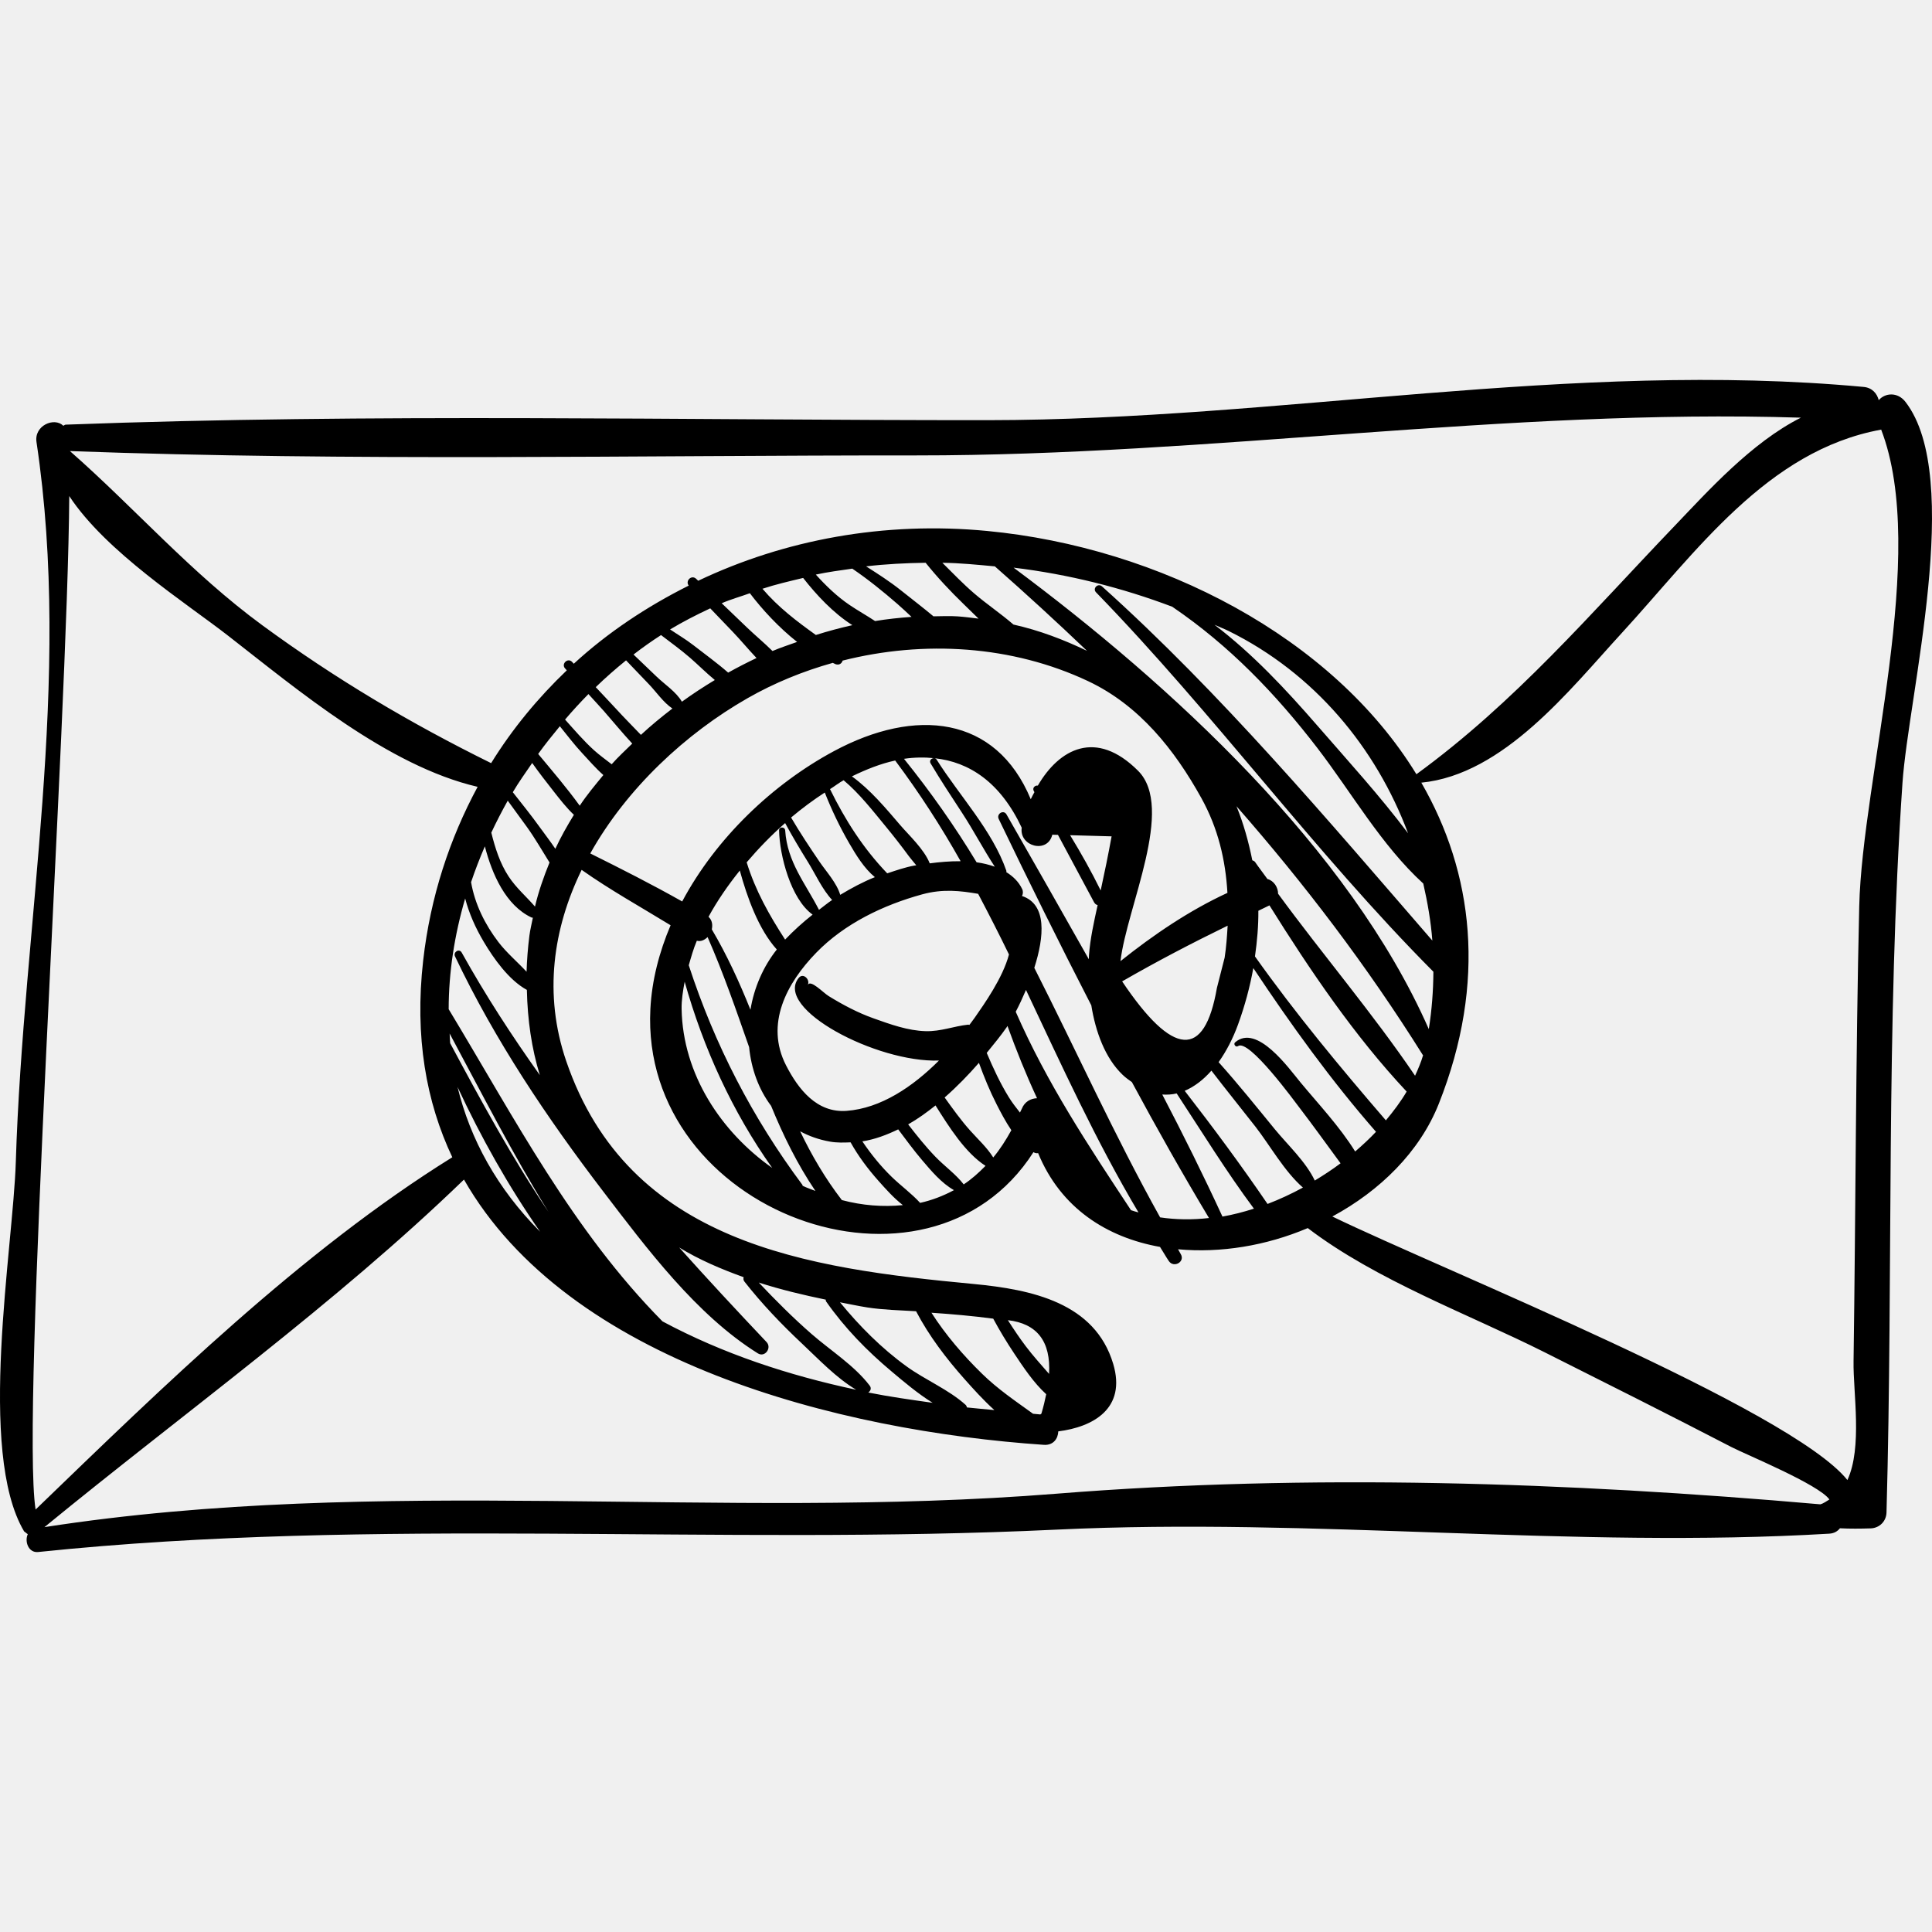
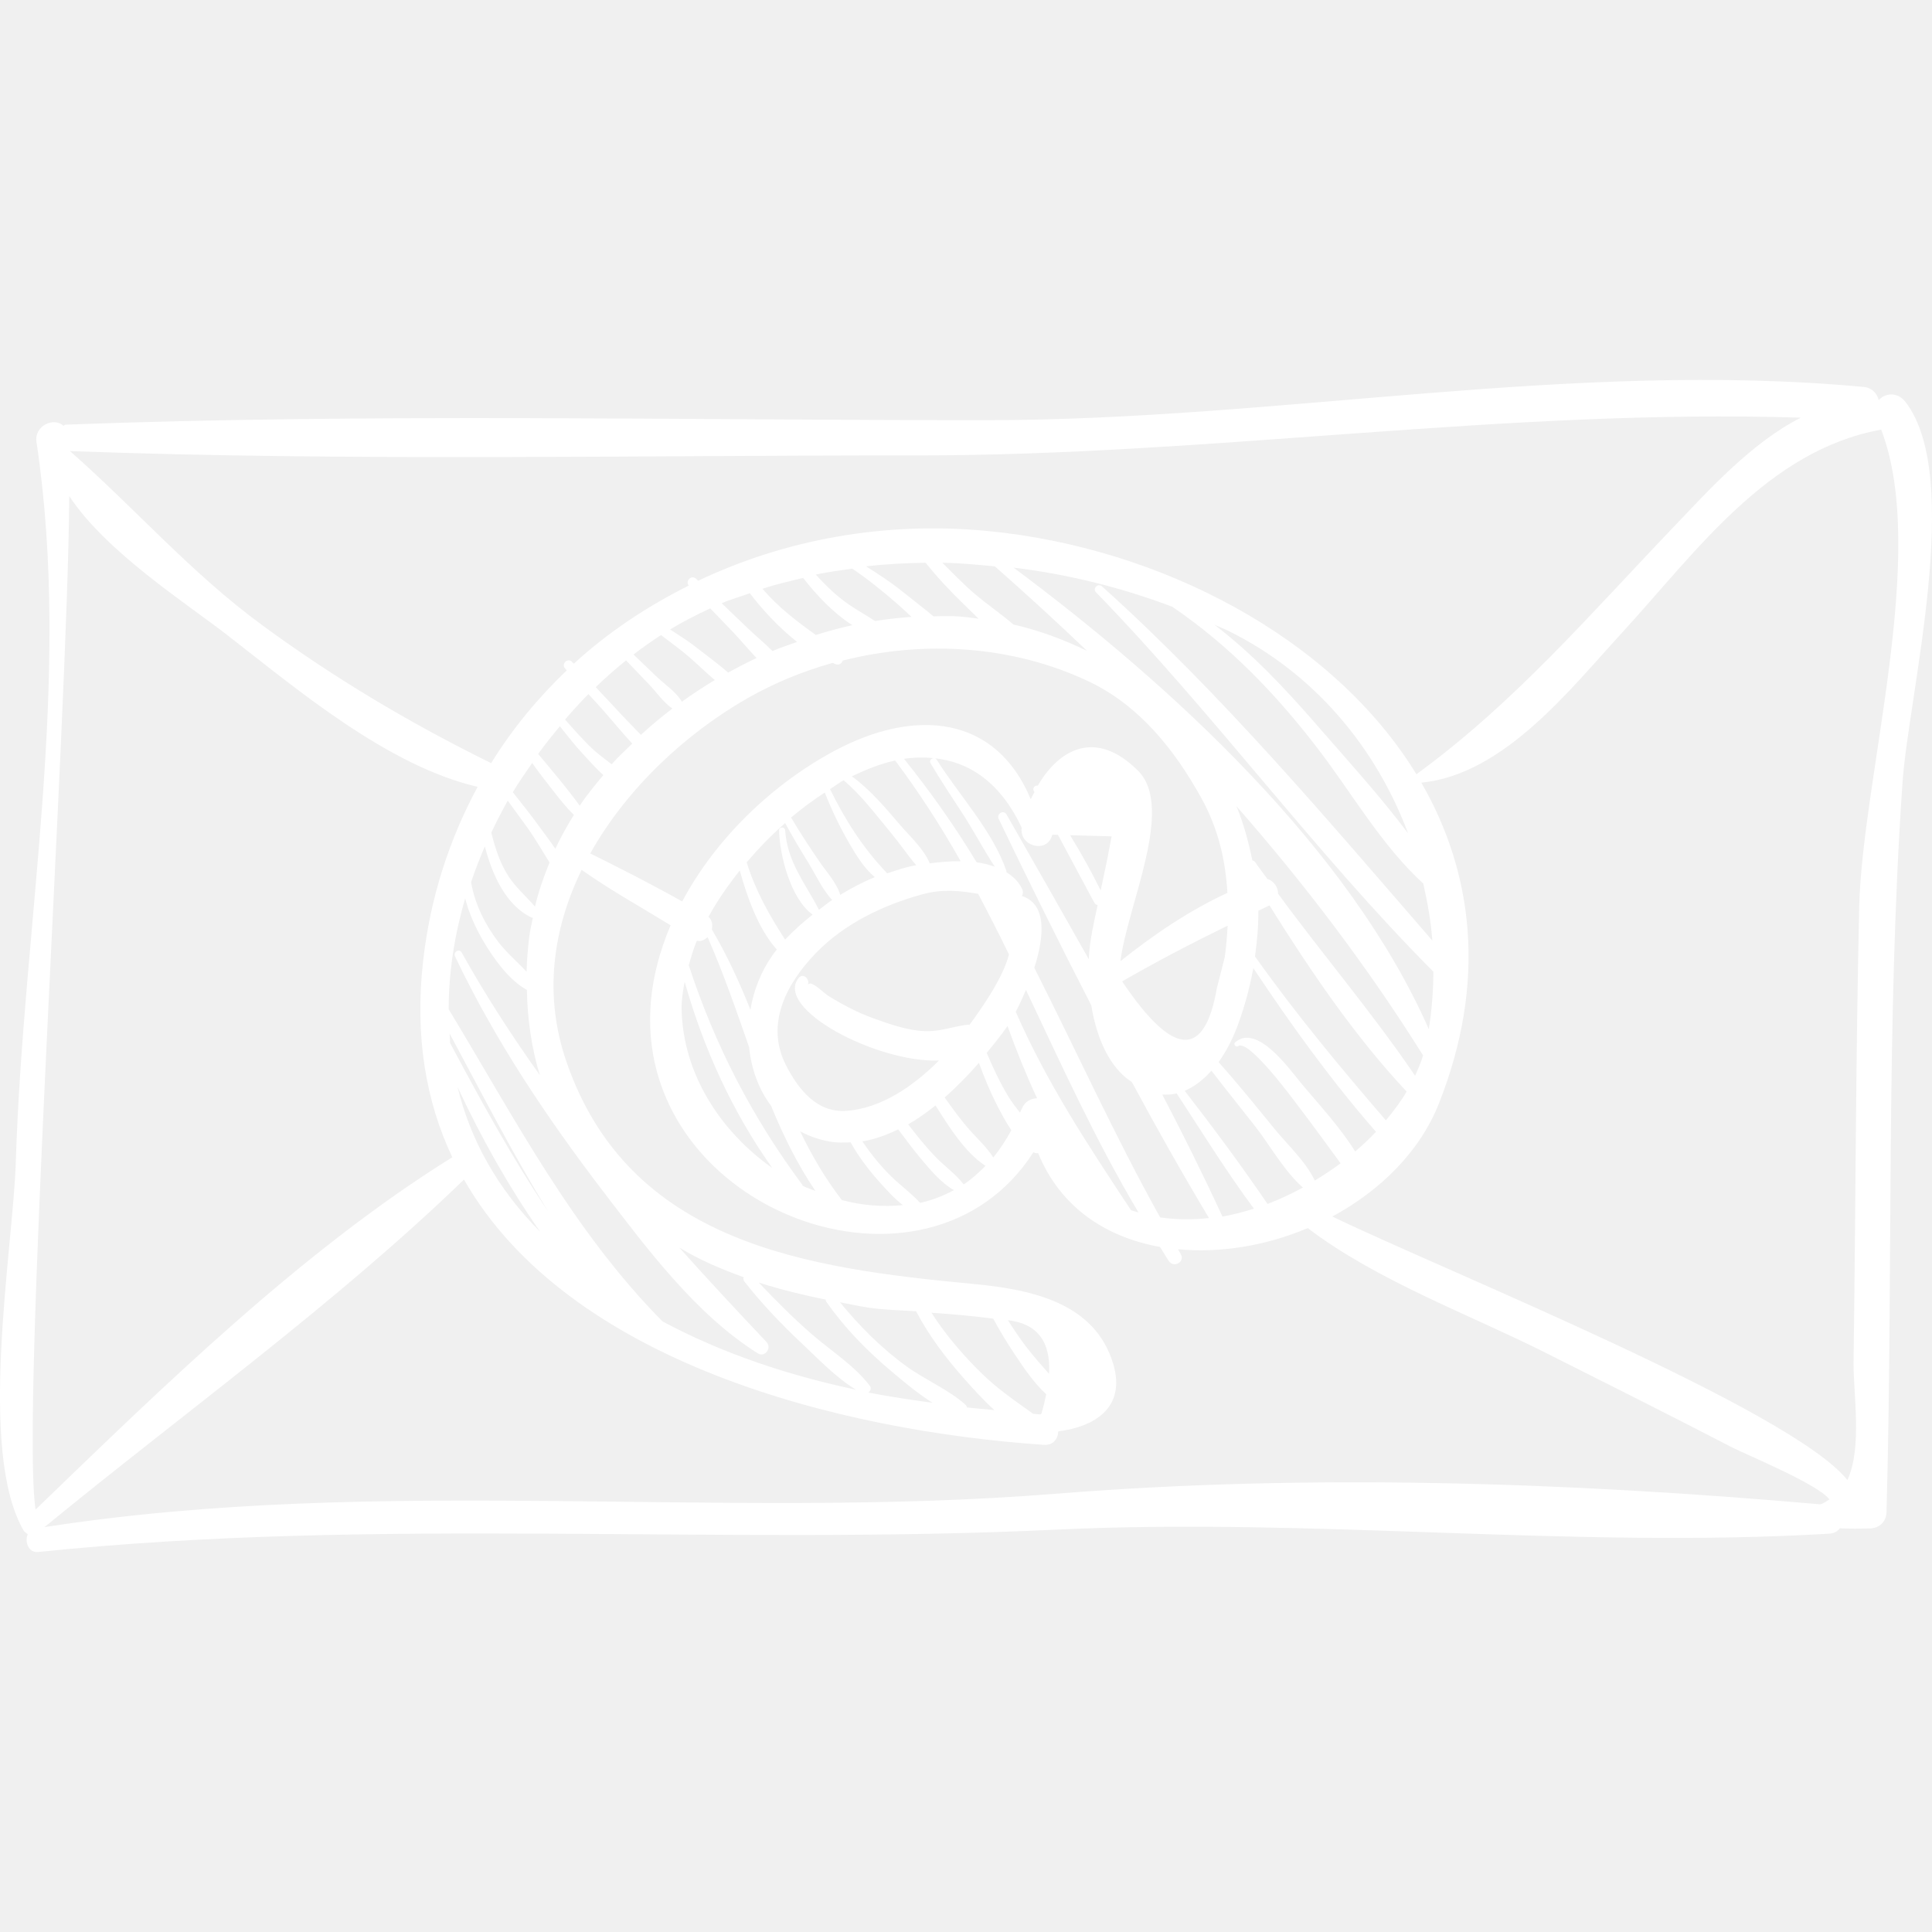
<svg xmlns="http://www.w3.org/2000/svg" version="1.1" id="Capa_1" x="0px" y="0px" width="192.41px" height="192.41px" viewBox="0 0 192.41 192.41" style="enable-background:new 0 0 192.41 192.41;" xml:space="preserve">
  <g>
    <g>
-       <path d="M189.77,40.028c-0.798-1.032-2.05-0.894-2.665-0.174c-0.161-0.654-0.651-1.24-1.498-1.319    c-29.068-2.698-58.133,3.293-87.239,3.31C67.79,41.86,37.102,41.146,6.542,42.291c-0.106,0.005-0.146,0.086-0.239,0.108    c-0.897-0.88-2.916-0.029-2.668,1.625c3.576,23.83-1.321,47.835-2.061,71.708c-0.264,8.538-3.878,28.854,0.826,36.779    c0.012,0.02,0.038,0.021,0.052,0.039c0.025,0.024,0.053,0.037,0.08,0.06c0.077,0.063,0.148,0.134,0.237,0.177    c-0.339,0.73,0.064,1.882,1.03,1.78c33.778-3.518,67.563-0.614,101.411-2.229c25.66-1.226,51.458,1.922,76.968,0.402    c0.496-0.029,0.834-0.247,1.062-0.537c1.006,0.051,2.017,0.041,3.055,0.01c0.881-0.027,1.56-0.7,1.584-1.584    c0.671-24.194-0.067-48.515,1.591-72.662C190.065,69.261,195.587,47.561,189.77,40.028z M91.294,45.355    c29.401,0.016,58.708-4.686,88.059-3.759c-4.927,2.47-9.332,7.396-12.553,10.757c-8.417,8.781-15.883,17.571-25.738,24.755    c-8.346-13.644-25.552-22.585-42.746-24.229c-10.278-0.983-20.184,0.873-28.782,4.959c-0.066-0.063-0.132-0.127-0.198-0.19    c-0.462-0.443-1.113,0.197-0.747,0.673c-4.173,2.09-8.052,4.663-11.445,7.78c-0.062-0.063-0.119-0.132-0.182-0.195    c-0.437-0.435-1.104,0.233-0.675,0.676c0.055,0.058,0.105,0.119,0.161,0.177c-2.871,2.745-5.423,5.822-7.536,9.243    c-8.061-3.978-15.499-8.389-22.777-13.723c-7.129-5.226-12.674-11.649-19.171-17.356C35.033,45.956,63.21,45.34,91.294,45.355z     M109.156,58.992c11.762,12.097,21.713,25.836,33.597,37.783c-0.011,1.906-0.156,3.819-0.457,5.718    c-7.938-18.033-25.72-34.328-41.353-45.961c5.451,0.657,10.801,1.998,15.825,3.902c0.005,0.004,0.004,0.01,0.009,0.014    c5.646,3.839,10.274,8.649,14.421,14.048c3.42,4.453,6.378,9.691,10.547,13.497c0.425,1.87,0.759,3.762,0.904,5.681    c-10.49-12.1-21-24.587-32.9-35.275C109.35,58.038,108.776,58.602,109.156,58.992z M123.294,104.183    c1.076-0.767,5.611,5.465,6.244,6.294c1.199,1.568,2.351,3.174,3.522,4.764c0.147,0.201,0.302,0.406,0.448,0.613    c-0.817,0.618-1.685,1.182-2.568,1.718c-0.88-1.869-2.729-3.584-3.974-5.104c-1.834-2.241-3.665-4.523-5.604-6.688    c0.772-1.084,1.429-2.359,1.929-3.73c0.693-1.901,1.194-3.783,1.528-5.637c3.762,5.655,7.748,11.193,12.218,16.305    c-0.643,0.683-1.345,1.332-2.075,1.961c-1.521-2.46-3.713-4.791-5.44-6.876c-1.148-1.384-4.339-5.89-6.518-3.993    C122.802,103.984,123.073,104.341,123.294,104.183z M76.341,133.656c-2.954-3.122-5.863-6.248-8.699-9.417    c1.997,1.228,4.182,2.151,6.42,2.959c-0.038,0.141-0.038,0.29,0.073,0.432c1.749,2.229,3.673,4.24,5.737,6.179    c1.65,1.55,3.411,3.418,5.394,4.598c-6.737-1.438-13.249-3.574-19.288-6.809c-8.948-9.046-14.713-20.204-21.294-31.091    c0.001-3.688,0.582-7.404,1.643-11.026c0.392,1.505,1.032,2.933,1.849,4.311c0.984,1.659,2.5,3.814,4.296,4.794    c0.063,2.987,0.472,5.826,1.29,8.484c-2.778-3.899-5.403-7.935-7.782-12.206c-0.244-0.437-0.872-0.054-0.662,0.388    c3.983,8.37,9.148,16.067,14.768,23.42c4.338,5.674,9.251,12.271,15.388,16.11C76.181,135.225,76.891,134.236,76.341,133.656z     M100.994,134.778c0.912,1.368,1.939,2.926,3.2,4.074c-0.125,0.615-0.276,1.253-0.483,1.944c-0.05,0.01-0.061,0.056-0.104,0.07    c-0.241-0.017-0.481-0.05-0.723-0.068c-1.746-1.261-3.504-2.442-5.091-3.995c-1.854-1.812-3.613-3.851-5.029-6.066    c2.056,0.137,4.108,0.32,6.152,0.589C99.554,132.51,100.25,133.662,100.994,134.778z M100.376,131.477    c2.901,0.339,4.288,2.104,4.102,5.352c-0.783-0.904-1.593-1.795-2.307-2.738C101.531,133.245,100.943,132.367,100.376,131.477z     M96.103,137.395c0.798,0.896,1.805,2.021,2.925,3.035c-0.909-0.093-1.822-0.156-2.729-0.261c-0.027-0.091-0.05-0.184-0.137-0.262    c-1.688-1.52-4.009-2.476-5.87-3.821c-2.493-1.804-4.689-4.009-6.637-6.389c0.913,0.171,1.836,0.375,2.734,0.514    c1.582,0.243,3.228,0.279,4.82,0.376c0.008,0,0.016,0.002,0.024,0.002C92.534,133.065,94.237,135.299,96.103,137.395z     M88.823,136.609c1.184,0.993,2.584,2.186,4.059,3.098c-2.147-0.302-4.296-0.603-6.409-1.025c0.221-0.156,0.345-0.419,0.14-0.687    c-1.531-2.008-3.884-3.481-5.787-5.14c-1.843-1.607-3.578-3.346-5.26-5.124c2.199,0.708,4.439,1.241,6.672,1.702    c0.009,0.06-0.009,0.118,0.032,0.176C84.124,132.262,86.347,134.534,88.823,136.609z M44.833,103.894    c-0.032-0.319-0.031-0.642-0.053-0.963c3.205,5.963,6.273,11.995,9.841,17.761C51.007,115.324,47.917,109.662,44.833,103.894z     M53.793,122.672c-4.281-4.303-6.968-9.22-8.227-14.421C47.899,113.264,50.628,118.128,53.793,122.672z M46.915,87.855    c0.404-1.204,0.868-2.392,1.372-3.566c0.714,2.769,2.084,5.888,4.653,7.089c0.046,0.021,0.084,0.006,0.129,0.015    c-0.116,0.599-0.268,1.188-0.346,1.798c-0.155,1.221-0.245,2.415-0.282,3.585c-0.92-0.989-1.998-1.898-2.801-2.951    C48.298,92.069,47.289,90.035,46.915,87.855z M53.28,90.287c-0.874-1.01-1.867-1.846-2.625-2.998    c-0.867-1.317-1.347-2.845-1.725-4.366c0.505-1.08,1.055-2.141,1.637-3.184c0.635,0.869,1.272,1.737,1.902,2.61    c0.822,1.14,1.514,2.363,2.259,3.547C54.147,87.325,53.635,88.779,53.28,90.287z M53.752,82.377    c-0.856-1.188-1.773-2.329-2.68-3.479c0.589-1.007,1.273-1.95,1.929-2.912c0.679,0.963,1.408,1.898,2.128,2.815    c0.654,0.834,1.282,1.642,2.026,2.348c-0.675,1.098-1.309,2.218-1.848,3.382C54.812,83.793,54.262,83.085,53.752,82.377z     M53.597,75.087c0.681-0.954,1.418-1.86,2.158-2.761c0.732,0.901,1.431,1.828,2.225,2.681c0.608,0.652,1.324,1.486,2.109,2.181    c-0.818,0.997-1.651,1.985-2.353,3.054C56.459,78.477,55.007,76.778,53.597,75.087z M95.975,60.168    c0.473,0.459,0.97,0.949,1.479,1.443c-0.688-0.086-1.374-0.177-2.078-0.226c-0.797-0.055-1.606-0.014-2.411-0.005    c-1.068-0.89-2.181-1.741-3.236-2.583c-1.102-0.88-2.287-1.636-3.472-2.393c1.963-0.231,3.943-0.327,5.926-0.359    C93.353,57.503,94.635,58.87,95.975,60.168z M93.851,56.048c1.746,0.018,3.487,0.197,5.228,0.357    c3.137,2.757,6.19,5.562,9.176,8.412c-2.293-1.101-4.712-2.032-7.326-2.618c-1.251-1.086-2.687-2.05-3.895-3.09    C95.909,58.145,94.894,57.082,93.851,56.048z M89.375,60.148c0.471,0.41,0.937,0.851,1.403,1.287    c-1.207,0.09-2.417,0.215-3.629,0.416c-0.836-0.554-1.721-1.043-2.553-1.609c-1.249-0.849-2.335-1.901-3.348-3.019    c1.198-0.256,2.417-0.418,3.633-0.592C86.458,57.704,87.936,58.897,89.375,60.148z M84.888,62.261    c-1.218,0.272-2.431,0.597-3.635,0.978c-1.904-1.366-3.733-2.746-5.319-4.604c1.327-0.438,2.692-0.75,4.052-1.077    C81.301,59.242,82.981,61.05,84.888,62.261z M79.384,63.93c-0.818,0.299-1.646,0.56-2.45,0.906    c-0.819-0.811-1.726-1.562-2.518-2.32c-0.847-0.812-1.694-1.624-2.541-2.438c0.911-0.396,1.871-0.659,2.805-0.998    C75.921,60.715,77.562,62.493,79.384,63.93z M72.978,62.926c0.774,0.807,1.544,1.742,2.365,2.607    c-0.956,0.454-1.9,0.938-2.825,1.454c-1.108-0.97-2.337-1.853-3.475-2.741c-0.734-0.573-1.54-1.039-2.308-1.561    c1.298-0.779,2.639-1.462,3.999-2.099C71.481,61.366,72.229,62.146,72.978,62.926z M68.721,65.506    c0.811,0.704,1.612,1.511,2.469,2.218c-1.122,0.676-2.22,1.393-3.278,2.161c-0.568-0.983-1.742-1.745-2.538-2.516    c-0.757-0.731-1.52-1.456-2.281-2.183c0.89-0.69,1.805-1.334,2.741-1.938C66.802,63.992,67.796,64.702,68.721,65.506z     M64.613,68.131c0.727,0.751,1.45,1.832,2.354,2.431c-1.087,0.831-2.141,1.7-3.138,2.624c-0.824-0.865-1.673-1.711-2.471-2.587    c-0.666-0.732-1.357-1.439-2.028-2.165c0.97-0.943,1.982-1.825,3.019-2.668C63.104,66.556,63.854,67.347,64.613,68.131z     M60.128,70.801c0.928,1.059,1.854,2.192,2.838,3.253c-0.692,0.679-1.411,1.337-2.049,2.06c-0.594-0.466-1.216-0.908-1.748-1.389    c-1.041-0.943-1.955-2.017-2.894-3.063c0.747-0.877,1.525-1.723,2.327-2.538C59.106,69.687,59.63,70.231,60.128,70.801z     M74.475,69.52c2.657-1.516,5.512-2.677,8.462-3.505c0.096,0.034,0.186,0.104,0.282,0.135c0.374,0.119,0.617-0.085,0.701-0.361    c8.114-2.05,16.884-1.516,24.439,2.044c5.1,2.403,8.613,6.827,11.276,11.63c1.687,3.037,2.419,6.209,2.606,9.46    c-3.802,1.752-7.391,4.192-10.652,6.798c0.636-5.404,5.453-15.258,1.753-18.959c-4.189-4.19-7.854-2.184-9.984,1.477    c-0.271-0.05-0.577,0.23-0.399,0.542c0.021,0.036,0.039,0.073,0.061,0.11c-0.12,0.237-0.259,0.458-0.366,0.705    c-3.472-8.35-11.503-9.146-19.611-4.785c-6.076,3.267-11.727,8.638-15.103,14.967c-2.995-1.691-6.075-3.25-9.155-4.782    C62.415,78.51,68.304,73.038,74.475,69.52z M122.262,92.189c-0.062,1.055-0.134,2.111-0.298,3.182l-0.771,3.019    c-1.233,7.112-4.387,6.871-9.438-0.653C115.216,95.742,118.71,93.921,122.262,92.189z M110.705,83.293    c-0.329,1.802-0.695,3.597-1.087,5.387c-0.923-1.877-1.949-3.707-3.045-5.502C107.951,83.216,109.328,83.254,110.705,83.293z     M92.681,76.026c0.998,1.685,2.08,3.315,3.15,4.954c1.134,1.737,2.104,3.602,3.24,5.335c-0.571-0.198-1.171-0.354-1.809-0.437    c-2.159-3.573-4.574-7.006-7.232-10.306c1.028-0.153,2.034-0.166,3.016-0.064C92.79,75.477,92.508,75.735,92.681,76.026z     M79.542,97.393c-2.466,3.057,7.74,8.449,13.97,8.227c-2.594,2.598-5.78,4.759-9.2,5.012c-2.966,0.219-4.804-2.153-6.023-4.521    c-2.131-4.136,0.072-8.214,2.99-11.219c2.832-2.916,6.696-4.761,10.564-5.823c2.063-0.565,3.809-0.354,5.573-0.052    c1.052,1.997,2.082,4.007,3.068,6.04c-0.607,2.33-2.497,4.981-3.396,6.275c-0.169,0.243-0.365,0.494-0.547,0.742    c-0.047,0-0.072-0.035-0.123-0.028c-1.457,0.157-2.712,0.688-4.223,0.649c-1.783-0.045-3.547-0.689-5.207-1.28    c-1.557-0.553-3.048-1.345-4.453-2.21c-0.57-0.35-1.816-1.695-2.084-1.111C80.705,97.543,79.985,96.843,79.542,97.393z     M70.562,91.305c0.865-1.587,1.93-3.131,3.116-4.608c0.722,2.634,1.859,5.847,3.685,7.865c-1.354,1.706-2.262,3.793-2.625,5.999    c-1.104-2.756-2.339-5.449-3.848-8.005C70.98,92.122,70.942,91.66,70.562,91.305z M74.362,85.88    c1.182-1.387,2.463-2.709,3.83-3.909c0.716,1.324,1.489,2.619,2.283,3.897c0.735,1.186,1.421,2.719,2.399,3.762    c-0.458,0.301-0.871,0.655-1.31,0.981c-1.353-2.638-3.162-4.752-3.366-7.905c-0.025-0.388-0.615-0.395-0.608,0    c0.046,2.44,1.148,6.814,3.339,8.382c-0.981,0.772-1.897,1.604-2.739,2.486C76.612,91.138,75.24,88.717,74.362,85.88z     M88.236,82.34c0.789,0.958,1.551,1.938,2.286,2.938c0.187,0.255,0.47,0.573,0.732,0.899c-0.06,0.011-0.143,0.018-0.201,0.028    c-0.913,0.166-1.803,0.478-2.694,0.772c-2.388-2.489-4.188-5.307-5.697-8.388c0.456-0.281,0.894-0.636,1.355-0.883    C85.604,79.039,86.93,80.754,88.236,82.34z M84.842,77.32c1.438-0.702,2.885-1.273,4.311-1.579    c2.404,3.219,4.569,6.564,6.518,10.029c-1.082-0.011-2.115,0.088-3.078,0.212c-0.553-1.403-2.096-2.825-2.91-3.777    C88.238,80.519,86.681,78.646,84.842,77.32z M84.576,83.982c0.667,1.148,1.474,2.486,2.553,3.374    c-1.195,0.478-2.338,1.093-3.449,1.762c-0.345-1.177-1.401-2.327-2.054-3.283c-0.985-1.446-1.955-2.907-2.841-4.417    c1.085-0.91,2.208-1.748,3.355-2.489C82.83,80.671,83.633,82.358,84.576,83.982z M68.186,97.772    c1.867,6.619,4.742,12.932,8.719,18.543c-5.093-3.588-8.903-9.322-9.023-15.83C67.866,99.616,68.011,98.697,68.186,97.772z     M68.595,96.132c0.235-0.81,0.454-1.618,0.803-2.442c0.429,0.106,0.784-0.087,1.072-0.364c1.575,3.577,2.846,7.278,4.135,10.958    c0.213,2.153,0.943,4.196,2.19,5.851c1.207,2.951,2.61,5.806,4.412,8.473c-0.424-0.177-0.859-0.309-1.275-0.515    c-0.016-0.03,0.004-0.061-0.018-0.089C74.923,111.309,71.175,104.04,68.595,96.132z M79.688,112.668    c0.879,0.479,1.872,0.834,2.987,1.029c0.686,0.121,1.362,0.097,2.036,0.07c0.776,1.389,1.724,2.651,2.786,3.845    c0.684,0.769,1.507,1.699,2.421,2.408c-1.993,0.196-4.049,0.038-6.079-0.504C82.19,117.37,80.836,115.071,79.688,112.668z     M88.795,117.196c-1.092-1.062-2.058-2.259-2.912-3.526c1.225-0.191,2.413-0.636,3.57-1.195c0.78,1.037,1.547,2.084,2.389,3.075    c0.906,1.065,1.919,2.274,3.163,2.977c-1.073,0.578-2.199,1.008-3.368,1.269C90.78,118.858,89.701,118.077,88.795,117.196z     M93.154,115.197c-0.972-1.009-1.848-2.107-2.708-3.218c0.944-0.538,1.848-1.188,2.723-1.887c1.363,2.166,2.958,4.709,4.98,6.017    c-0.687,0.7-1.402,1.339-2.172,1.846C95.174,116.919,94.072,116.15,93.154,115.197z M96.604,112.575    c-0.916-1.027-1.721-2.154-2.526-3.275c1.231-1.078,2.379-2.261,3.414-3.45c0.512,1.403,1.074,2.784,1.761,4.13    c0.407,0.798,0.893,1.727,1.469,2.579c-0.551,1-1.143,1.924-1.804,2.714C98.286,114.264,97.395,113.463,96.604,112.575z     M100.467,109.27c-0.86-1.394-1.555-2.896-2.198-4.411c0.709-0.869,1.429-1.749,1.993-2.563c0.021-0.03,0.052-0.089,0.073-0.12    c0.862,2.385,1.838,4.819,2.944,7.198c-0.615,0.02-1.233,0.334-1.514,1.047c-0.056,0.139-0.13,0.244-0.187,0.38    C101.181,110.302,100.794,109.799,100.467,109.27z M101.157,100.762c0.334-0.627,0.685-1.382,1.022-2.173    c3.535,7.487,6.966,15.038,11.203,22.158c-0.247-0.076-0.503-0.13-0.744-0.222C108.339,114.016,104.278,107.891,101.157,100.762z     M103.007,96.387c0.997-3.106,1.271-6.336-1.225-7.154c0.11-0.204,0.124-0.468,0.018-0.688c-0.354-0.745-0.919-1.276-1.582-1.688    c0.002-0.045,0.024-0.082,0.007-0.135c-1.394-4.022-4.68-7.478-6.931-11.052c-0.059-0.095-0.14-0.142-0.225-0.158    c3.468,0.363,6.567,2.407,8.685,6.92c-0.269,1.869,2.576,2.625,3.046,0.697l0.563,0.016c1.204,2.234,2.393,4.476,3.598,6.714    c0.09,0.167,0.217,0.252,0.354,0.278c-0.362,1.648-0.747,3.372-0.864,5.011c-0.009,0.122-0.007,0.259-0.014,0.385    c-2.722-4.834-5.471-9.645-8.198-14.422c-0.291-0.508-1.023-0.062-0.775,0.453c2.978,6.191,6.048,12.4,9.221,18.561    c0.425,2.634,1.37,5.243,3.118,6.917c0.312,0.299,0.618,0.505,0.926,0.731c2.466,4.578,5.017,9.097,7.675,13.531    c-1.659,0.19-3.291,0.169-4.865-0.064C111.004,113.106,107.189,104.635,103.007,96.387z M115.753,109.005    c0.488,0.03,0.967,0.004,1.433-0.109c2.522,3.844,4.955,7.794,7.693,11.475c-1.04,0.337-2.088,0.602-3.133,0.79    C119.858,117.069,117.851,113.021,115.753,109.005z M117.986,108.636c0.964-0.413,1.863-1.101,2.66-2.01    c1.436,1.877,2.93,3.715,4.38,5.574c1.418,1.818,2.887,4.465,4.734,6.071c-1.143,0.624-2.323,1.172-3.524,1.632    C123.617,116.066,120.84,112.312,117.986,108.636z M124.984,95.252c0.219-1.538,0.349-3.061,0.337-4.548    c0.375-0.174,0.734-0.359,1.105-0.536c4.047,6.476,8.492,13.035,13.663,18.543c-0.578,0.989-1.295,1.939-2.067,2.867    C133.462,106.289,129.028,100.943,124.984,95.252z M127.286,89.007c0.002-0.642-0.428-1.303-1.063-1.466    c-0.397-0.562-0.828-1.103-1.215-1.673c-0.077-0.113-0.183-0.156-0.289-0.191c-0.373-1.855-0.876-3.663-1.576-5.383    c6.756,7.707,12.983,15.878,18.554,24.771c0.007,0.012,0.022,0.011,0.031,0.022c-0.198,0.688-0.491,1.368-0.8,2.046    C136.7,100.901,131.751,95.106,127.286,89.007z M120.951,62.221c0.463,0.214,0.95,0.393,1.405,0.618    c8.549,4.219,14.68,11.617,17.875,20.149c-2.803-3.731-6.027-7.259-9.026-10.713C128.039,68.631,124.76,65.122,120.951,62.221z     M3.545,150.337c-1.482-9.49,3.2-78.639,3.353-100.933c3.651,5.561,11.645,10.66,15.783,13.879    c7.016,5.456,15.945,12.994,24.886,15.078c-2.785,5.162-4.702,10.943-5.423,17.295c-0.863,7.599,0.293,14.084,2.905,19.604    c-0.008,0.004-0.014-0.001-0.022,0.004C30.044,124.581,16.268,138.059,3.545,150.337z M181.286,149.817    c-25.247-2.207-50.817-3.075-76.078-1.057c-33.622,2.685-67.283-1.865-100.78,3.328c13.844-11.352,28.934-22.191,41.78-34.613    c10.38,18.176,37.287,25.021,57.754,26.418c0.939,0.063,1.409-0.614,1.434-1.341c3.448-0.434,6.801-2.256,5.469-6.723    c-1.815-6.083-8.099-7.407-13.911-7.957c-16.563-1.565-34.337-4-40.565-22.2c-2.278-6.657-1.303-13.208,1.537-19.041    c2.833,2,5.893,3.7,8.859,5.517c-1.13,2.668-1.864,5.465-2.013,8.336c-1.047,20.248,27.586,30.768,38.154,14.256    c0.019,0.01,0.032,0.028,0.052,0.038c0.145,0.075,0.283,0.087,0.409,0.062c2.251,5.479,6.838,8.395,12.14,9.342    c0.303,0.464,0.565,0.95,0.879,1.409c0.493,0.724,1.647,0.074,1.187-0.694c-0.095-0.158-0.176-0.322-0.27-0.48    c4.22,0.389,8.757-0.343,12.919-2.111c6.818,5.206,16.087,8.603,23.562,12.355c6.225,3.125,12.451,6.25,18.636,9.455    c1.427,0.74,8.685,3.716,9.752,5.218C181.898,149.505,181.646,149.716,181.286,149.817z M185.163,90.255    c-0.354,15.104-0.351,30.235-0.566,45.345c-0.044,3.096,0.896,8.561-0.612,11.799c-5.664-7.057-40.091-20.825-51.296-26.245    c4.741-2.562,8.703-6.431,10.61-11.248c4.808-12.138,3.413-23.017-1.747-31.96c8.209-0.805,14.789-9.268,19.937-14.875    c7.403-8.063,14.483-18.198,25.833-20.279c0.011-0.002,0.013-0.013,0.022-0.015C192.101,55.108,185.464,77.499,185.163,90.255z" />
+       <path fill="#ffffff" d="M189.77,40.028c-0.798-1.032-2.05-0.894-2.665-0.174c-0.161-0.654-0.651-1.24-1.498-1.319    c-29.068-2.698-58.133,3.293-87.239,3.31C67.79,41.86,37.102,41.146,6.542,42.291c-0.106,0.005-0.146,0.086-0.239,0.108    c-0.897-0.88-2.916-0.029-2.668,1.625c3.576,23.83-1.321,47.835-2.061,71.708c-0.264,8.538-3.878,28.854,0.826,36.779    c0.012,0.02,0.038,0.021,0.052,0.039c0.025,0.024,0.053,0.037,0.08,0.06c0.077,0.063,0.148,0.134,0.237,0.177    c-0.339,0.73,0.064,1.882,1.03,1.78c33.778-3.518,67.563-0.614,101.411-2.229c25.66-1.226,51.458,1.922,76.968,0.402    c0.496-0.029,0.834-0.247,1.062-0.537c1.006,0.051,2.017,0.041,3.055,0.01c0.881-0.027,1.56-0.7,1.584-1.584    c0.671-24.194-0.067-48.515,1.591-72.662C190.065,69.261,195.587,47.561,189.77,40.028z M91.294,45.355    c29.401,0.016,58.708-4.686,88.059-3.759c-4.927,2.47-9.332,7.396-12.553,10.757c-8.417,8.781-15.883,17.571-25.738,24.755    c-8.346-13.644-25.552-22.585-42.746-24.229c-10.278-0.983-20.184,0.873-28.782,4.959c-0.066-0.063-0.132-0.127-0.198-0.19    c-0.462-0.443-1.113,0.197-0.747,0.673c-4.173,2.09-8.052,4.663-11.445,7.78c-0.062-0.063-0.119-0.132-0.182-0.195    c-0.437-0.435-1.104,0.233-0.675,0.676c0.055,0.058,0.105,0.119,0.161,0.177c-2.871,2.745-5.423,5.822-7.536,9.243    c-8.061-3.978-15.499-8.389-22.777-13.723c-7.129-5.226-12.674-11.649-19.171-17.356C35.033,45.956,63.21,45.34,91.294,45.355z     M109.156,58.992c11.762,12.097,21.713,25.836,33.597,37.783c-0.011,1.906-0.156,3.819-0.457,5.718    c-7.938-18.033-25.72-34.328-41.353-45.961c5.451,0.657,10.801,1.998,15.825,3.902c0.005,0.004,0.004,0.01,0.009,0.014    c5.646,3.839,10.274,8.649,14.421,14.048c3.42,4.453,6.378,9.691,10.547,13.497c0.425,1.87,0.759,3.762,0.904,5.681    c-10.49-12.1-21-24.587-32.9-35.275C109.35,58.038,108.776,58.602,109.156,58.992z M123.294,104.183    c1.076-0.767,5.611,5.465,6.244,6.294c1.199,1.568,2.351,3.174,3.522,4.764c0.147,0.201,0.302,0.406,0.448,0.613    c-0.817,0.618-1.685,1.182-2.568,1.718c-0.88-1.869-2.729-3.584-3.974-5.104c-1.834-2.241-3.665-4.523-5.604-6.688    c0.772-1.084,1.429-2.359,1.929-3.73c0.693-1.901,1.194-3.783,1.528-5.637c3.762,5.655,7.748,11.193,12.218,16.305    c-0.643,0.683-1.345,1.332-2.075,1.961c-1.521-2.46-3.713-4.791-5.44-6.876c-1.148-1.384-4.339-5.89-6.518-3.993    C122.802,103.984,123.073,104.341,123.294,104.183z M76.341,133.656c-2.954-3.122-5.863-6.248-8.699-9.417    c1.997,1.228,4.182,2.151,6.42,2.959c-0.038,0.141-0.038,0.29,0.073,0.432c1.749,2.229,3.673,4.24,5.737,6.179    c1.65,1.55,3.411,3.418,5.394,4.598c-6.737-1.438-13.249-3.574-19.288-6.809c-8.948-9.046-14.713-20.204-21.294-31.091    c0.001-3.688,0.582-7.404,1.643-11.026c0.392,1.505,1.032,2.933,1.849,4.311c0.984,1.659,2.5,3.814,4.296,4.794    c0.063,2.987,0.472,5.826,1.29,8.484c-2.778-3.899-5.403-7.935-7.782-12.206c-0.244-0.437-0.872-0.054-0.662,0.388    c3.983,8.37,9.148,16.067,14.768,23.42c4.338,5.674,9.251,12.271,15.388,16.11C76.181,135.225,76.891,134.236,76.341,133.656z     M100.994,134.778c0.912,1.368,1.939,2.926,3.2,4.074c-0.125,0.615-0.276,1.253-0.483,1.944c-0.05,0.01-0.061,0.056-0.104,0.07    c-0.241-0.017-0.481-0.05-0.723-0.068c-1.746-1.261-3.504-2.442-5.091-3.995c-1.854-1.812-3.613-3.851-5.029-6.066    c2.056,0.137,4.108,0.32,6.152,0.589C99.554,132.51,100.25,133.662,100.994,134.778z M100.376,131.477    c2.901,0.339,4.288,2.104,4.102,5.352c-0.783-0.904-1.593-1.795-2.307-2.738C101.531,133.245,100.943,132.367,100.376,131.477z     M96.103,137.395c0.798,0.896,1.805,2.021,2.925,3.035c-0.909-0.093-1.822-0.156-2.729-0.261c-0.027-0.091-0.05-0.184-0.137-0.262    c-1.688-1.52-4.009-2.476-5.87-3.821c-2.493-1.804-4.689-4.009-6.637-6.389c0.913,0.171,1.836,0.375,2.734,0.514    c1.582,0.243,3.228,0.279,4.82,0.376c0.008,0,0.016,0.002,0.024,0.002C92.534,133.065,94.237,135.299,96.103,137.395z     M88.823,136.609c1.184,0.993,2.584,2.186,4.059,3.098c-2.147-0.302-4.296-0.603-6.409-1.025c0.221-0.156,0.345-0.419,0.14-0.687    c-1.531-2.008-3.884-3.481-5.787-5.14c-1.843-1.607-3.578-3.346-5.26-5.124c2.199,0.708,4.439,1.241,6.672,1.702    c0.009,0.06-0.009,0.118,0.032,0.176C84.124,132.262,86.347,134.534,88.823,136.609z M44.833,103.894    c-0.032-0.319-0.031-0.642-0.053-0.963c3.205,5.963,6.273,11.995,9.841,17.761C51.007,115.324,47.917,109.662,44.833,103.894z     M53.793,122.672c-4.281-4.303-6.968-9.22-8.227-14.421C47.899,113.264,50.628,118.128,53.793,122.672z M46.915,87.855    c0.404-1.204,0.868-2.392,1.372-3.566c0.714,2.769,2.084,5.888,4.653,7.089c0.046,0.021,0.084,0.006,0.129,0.015    c-0.116,0.599-0.268,1.188-0.346,1.798c-0.155,1.221-0.245,2.415-0.282,3.585c-0.92-0.989-1.998-1.898-2.801-2.951    C48.298,92.069,47.289,90.035,46.915,87.855z M53.28,90.287c-0.874-1.01-1.867-1.846-2.625-2.998    c-0.867-1.317-1.347-2.845-1.725-4.366c0.505-1.08,1.055-2.141,1.637-3.184c0.635,0.869,1.272,1.737,1.902,2.61    c0.822,1.14,1.514,2.363,2.259,3.547C54.147,87.325,53.635,88.779,53.28,90.287z M53.752,82.377    c-0.856-1.188-1.773-2.329-2.68-3.479c0.589-1.007,1.273-1.95,1.929-2.912c0.679,0.963,1.408,1.898,2.128,2.815    c0.654,0.834,1.282,1.642,2.026,2.348c-0.675,1.098-1.309,2.218-1.848,3.382C54.812,83.793,54.262,83.085,53.752,82.377z     M53.597,75.087c0.681-0.954,1.418-1.86,2.158-2.761c0.732,0.901,1.431,1.828,2.225,2.681c0.608,0.652,1.324,1.486,2.109,2.181    c-0.818,0.997-1.651,1.985-2.353,3.054C56.459,78.477,55.007,76.778,53.597,75.087z M95.975,60.168    c0.473,0.459,0.97,0.949,1.479,1.443c-0.688-0.086-1.374-0.177-2.078-0.226c-0.797-0.055-1.606-0.014-2.411-0.005    c-1.068-0.89-2.181-1.741-3.236-2.583c-1.102-0.88-2.287-1.636-3.472-2.393c1.963-0.231,3.943-0.327,5.926-0.359    C93.353,57.503,94.635,58.87,95.975,60.168z M93.851,56.048c1.746,0.018,3.487,0.197,5.228,0.357    c3.137,2.757,6.19,5.562,9.176,8.412c-2.293-1.101-4.712-2.032-7.326-2.618c-1.251-1.086-2.687-2.05-3.895-3.09    C95.909,58.145,94.894,57.082,93.851,56.048z M89.375,60.148c0.471,0.41,0.937,0.851,1.403,1.287    c-1.207,0.09-2.417,0.215-3.629,0.416c-0.836-0.554-1.721-1.043-2.553-1.609c-1.249-0.849-2.335-1.901-3.348-3.019    c1.198-0.256,2.417-0.418,3.633-0.592C86.458,57.704,87.936,58.897,89.375,60.148z M84.888,62.261    c-1.218,0.272-2.431,0.597-3.635,0.978c-1.904-1.366-3.733-2.746-5.319-4.604c1.327-0.438,2.692-0.75,4.052-1.077    C81.301,59.242,82.981,61.05,84.888,62.261z M79.384,63.93c-0.818,0.299-1.646,0.56-2.45,0.906    c-0.819-0.811-1.726-1.562-2.518-2.32c-0.847-0.812-1.694-1.624-2.541-2.438c0.911-0.396,1.871-0.659,2.805-0.998    C75.921,60.715,77.562,62.493,79.384,63.93z M72.978,62.926c0.774,0.807,1.544,1.742,2.365,2.607    c-0.956,0.454-1.9,0.938-2.825,1.454c-1.108-0.97-2.337-1.853-3.475-2.741c-0.734-0.573-1.54-1.039-2.308-1.561    c1.298-0.779,2.639-1.462,3.999-2.099C71.481,61.366,72.229,62.146,72.978,62.926z M68.721,65.506    c0.811,0.704,1.612,1.511,2.469,2.218c-1.122,0.676-2.22,1.393-3.278,2.161c-0.568-0.983-1.742-1.745-2.538-2.516    c-0.757-0.731-1.52-1.456-2.281-2.183c0.89-0.69,1.805-1.334,2.741-1.938C66.802,63.992,67.796,64.702,68.721,65.506z     M64.613,68.131c0.727,0.751,1.45,1.832,2.354,2.431c-1.087,0.831-2.141,1.7-3.138,2.624c-0.824-0.865-1.673-1.711-2.471-2.587    c-0.666-0.732-1.357-1.439-2.028-2.165c0.97-0.943,1.982-1.825,3.019-2.668C63.104,66.556,63.854,67.347,64.613,68.131z     M60.128,70.801c0.928,1.059,1.854,2.192,2.838,3.253c-0.692,0.679-1.411,1.337-2.049,2.06c-0.594-0.466-1.216-0.908-1.748-1.389    c-1.041-0.943-1.955-2.017-2.894-3.063c0.747-0.877,1.525-1.723,2.327-2.538C59.106,69.687,59.63,70.231,60.128,70.801z     M74.475,69.52c2.657-1.516,5.512-2.677,8.462-3.505c0.096,0.034,0.186,0.104,0.282,0.135c0.374,0.119,0.617-0.085,0.701-0.361    c8.114-2.05,16.884-1.516,24.439,2.044c5.1,2.403,8.613,6.827,11.276,11.63c1.687,3.037,2.419,6.209,2.606,9.46    c-3.802,1.752-7.391,4.192-10.652,6.798c0.636-5.404,5.453-15.258,1.753-18.959c-4.189-4.19-7.854-2.184-9.984,1.477    c-0.271-0.05-0.577,0.23-0.399,0.542c0.021,0.036,0.039,0.073,0.061,0.11c-0.12,0.237-0.259,0.458-0.366,0.705    c-3.472-8.35-11.503-9.146-19.611-4.785c-6.076,3.267-11.727,8.638-15.103,14.967c-2.995-1.691-6.075-3.25-9.155-4.782    C62.415,78.51,68.304,73.038,74.475,69.52z M122.262,92.189c-0.062,1.055-0.134,2.111-0.298,3.182l-0.771,3.019    c-1.233,7.112-4.387,6.871-9.438-0.653C115.216,95.742,118.71,93.921,122.262,92.189z M110.705,83.293    c-0.329,1.802-0.695,3.597-1.087,5.387c-0.923-1.877-1.949-3.707-3.045-5.502C107.951,83.216,109.328,83.254,110.705,83.293z     M92.681,76.026c0.998,1.685,2.08,3.315,3.15,4.954c1.134,1.737,2.104,3.602,3.24,5.335c-0.571-0.198-1.171-0.354-1.809-0.437    c-2.159-3.573-4.574-7.006-7.232-10.306c1.028-0.153,2.034-0.166,3.016-0.064C92.79,75.477,92.508,75.735,92.681,76.026z     M79.542,97.393c-2.466,3.057,7.74,8.449,13.97,8.227c-2.594,2.598-5.78,4.759-9.2,5.012c-2.966,0.219-4.804-2.153-6.023-4.521    c-2.131-4.136,0.072-8.214,2.99-11.219c2.832-2.916,6.696-4.761,10.564-5.823c2.063-0.565,3.809-0.354,5.573-0.052    c1.052,1.997,2.082,4.007,3.068,6.04c-0.607,2.33-2.497,4.981-3.396,6.275c-0.169,0.243-0.365,0.494-0.547,0.742    c-0.047,0-0.072-0.035-0.123-0.028c-1.457,0.157-2.712,0.688-4.223,0.649c-1.783-0.045-3.547-0.689-5.207-1.28    c-1.557-0.553-3.048-1.345-4.453-2.21c-0.57-0.35-1.816-1.695-2.084-1.111C80.705,97.543,79.985,96.843,79.542,97.393z     M70.562,91.305c0.865-1.587,1.93-3.131,3.116-4.608c0.722,2.634,1.859,5.847,3.685,7.865c-1.354,1.706-2.262,3.793-2.625,5.999    c-1.104-2.756-2.339-5.449-3.848-8.005C70.98,92.122,70.942,91.66,70.562,91.305z M74.362,85.88    c1.182-1.387,2.463-2.709,3.83-3.909c0.716,1.324,1.489,2.619,2.283,3.897c0.735,1.186,1.421,2.719,2.399,3.762    c-0.458,0.301-0.871,0.655-1.31,0.981c-1.353-2.638-3.162-4.752-3.366-7.905c-0.025-0.388-0.615-0.395-0.608,0    c0.046,2.44,1.148,6.814,3.339,8.382c-0.981,0.772-1.897,1.604-2.739,2.486C76.612,91.138,75.24,88.717,74.362,85.88z     M88.236,82.34c0.789,0.958,1.551,1.938,2.286,2.938c0.187,0.255,0.47,0.573,0.732,0.899c-0.06,0.011-0.143,0.018-0.201,0.028    c-0.913,0.166-1.803,0.478-2.694,0.772c-2.388-2.489-4.188-5.307-5.697-8.388c0.456-0.281,0.894-0.636,1.355-0.883    C85.604,79.039,86.93,80.754,88.236,82.34z M84.842,77.32c1.438-0.702,2.885-1.273,4.311-1.579    c2.404,3.219,4.569,6.564,6.518,10.029c-1.082-0.011-2.115,0.088-3.078,0.212c-0.553-1.403-2.096-2.825-2.91-3.777    C88.238,80.519,86.681,78.646,84.842,77.32z M84.576,83.982c0.667,1.148,1.474,2.486,2.553,3.374    c-1.195,0.478-2.338,1.093-3.449,1.762c-0.345-1.177-1.401-2.327-2.054-3.283c-0.985-1.446-1.955-2.907-2.841-4.417    c1.085-0.91,2.208-1.748,3.355-2.489C82.83,80.671,83.633,82.358,84.576,83.982z M68.186,97.772    c1.867,6.619,4.742,12.932,8.719,18.543c-5.093-3.588-8.903-9.322-9.023-15.83C67.866,99.616,68.011,98.697,68.186,97.772z     M68.595,96.132c0.235-0.81,0.454-1.618,0.803-2.442c0.429,0.106,0.784-0.087,1.072-0.364c1.575,3.577,2.846,7.278,4.135,10.958    c0.213,2.153,0.943,4.196,2.19,5.851c1.207,2.951,2.61,5.806,4.412,8.473c-0.424-0.177-0.859-0.309-1.275-0.515    c-0.016-0.03,0.004-0.061-0.018-0.089C74.923,111.309,71.175,104.04,68.595,96.132z M79.688,112.668    c0.879,0.479,1.872,0.834,2.987,1.029c0.686,0.121,1.362,0.097,2.036,0.07c0.776,1.389,1.724,2.651,2.786,3.845    c0.684,0.769,1.507,1.699,2.421,2.408c-1.993,0.196-4.049,0.038-6.079-0.504C82.19,117.37,80.836,115.071,79.688,112.668z     M88.795,117.196c-1.092-1.062-2.058-2.259-2.912-3.526c1.225-0.191,2.413-0.636,3.57-1.195c0.78,1.037,1.547,2.084,2.389,3.075    c0.906,1.065,1.919,2.274,3.163,2.977c-1.073,0.578-2.199,1.008-3.368,1.269C90.78,118.858,89.701,118.077,88.795,117.196z     M93.154,115.197c-0.972-1.009-1.848-2.107-2.708-3.218c0.944-0.538,1.848-1.188,2.723-1.887c1.363,2.166,2.958,4.709,4.98,6.017    c-0.687,0.7-1.402,1.339-2.172,1.846C95.174,116.919,94.072,116.15,93.154,115.197z M96.604,112.575    c-0.916-1.027-1.721-2.154-2.526-3.275c1.231-1.078,2.379-2.261,3.414-3.45c0.512,1.403,1.074,2.784,1.761,4.13    c0.407,0.798,0.893,1.727,1.469,2.579c-0.551,1-1.143,1.924-1.804,2.714C98.286,114.264,97.395,113.463,96.604,112.575z     M100.467,109.27c-0.86-1.394-1.555-2.896-2.198-4.411c0.709-0.869,1.429-1.749,1.993-2.563c0.021-0.03,0.052-0.089,0.073-0.12    c0.862,2.385,1.838,4.819,2.944,7.198c-0.615,0.02-1.233,0.334-1.514,1.047c-0.056,0.139-0.13,0.244-0.187,0.38    C101.181,110.302,100.794,109.799,100.467,109.27z M101.157,100.762c0.334-0.627,0.685-1.382,1.022-2.173    c3.535,7.487,6.966,15.038,11.203,22.158c-0.247-0.076-0.503-0.13-0.744-0.222C108.339,114.016,104.278,107.891,101.157,100.762z     M103.007,96.387c0.997-3.106,1.271-6.336-1.225-7.154c0.11-0.204,0.124-0.468,0.018-0.688c-0.354-0.745-0.919-1.276-1.582-1.688    c0.002-0.045,0.024-0.082,0.007-0.135c-1.394-4.022-4.68-7.478-6.931-11.052c-0.059-0.095-0.14-0.142-0.225-0.158    c3.468,0.363,6.567,2.407,8.685,6.92c-0.269,1.869,2.576,2.625,3.046,0.697l0.563,0.016c1.204,2.234,2.393,4.476,3.598,6.714    c0.09,0.167,0.217,0.252,0.354,0.278c-0.362,1.648-0.747,3.372-0.864,5.011c-0.009,0.122-0.007,0.259-0.014,0.385    c-2.722-4.834-5.471-9.645-8.198-14.422c-0.291-0.508-1.023-0.062-0.775,0.453c2.978,6.191,6.048,12.4,9.221,18.561    c0.425,2.634,1.37,5.243,3.118,6.917c0.312,0.299,0.618,0.505,0.926,0.731c2.466,4.578,5.017,9.097,7.675,13.531    c-1.659,0.19-3.291,0.169-4.865-0.064C111.004,113.106,107.189,104.635,103.007,96.387z M115.753,109.005    c0.488,0.03,0.967,0.004,1.433-0.109c2.522,3.844,4.955,7.794,7.693,11.475c-1.04,0.337-2.088,0.602-3.133,0.79    C119.858,117.069,117.851,113.021,115.753,109.005z M117.986,108.636c0.964-0.413,1.863-1.101,2.66-2.01    c1.436,1.877,2.93,3.715,4.38,5.574c1.418,1.818,2.887,4.465,4.734,6.071c-1.143,0.624-2.323,1.172-3.524,1.632    C123.617,116.066,120.84,112.312,117.986,108.636z M124.984,95.252c0.219-1.538,0.349-3.061,0.337-4.548    c0.375-0.174,0.734-0.359,1.105-0.536c4.047,6.476,8.492,13.035,13.663,18.543c-0.578,0.989-1.295,1.939-2.067,2.867    C133.462,106.289,129.028,100.943,124.984,95.252z M127.286,89.007c0.002-0.642-0.428-1.303-1.063-1.466    c-0.397-0.562-0.828-1.103-1.215-1.673c-0.077-0.113-0.183-0.156-0.289-0.191c-0.373-1.855-0.876-3.663-1.576-5.383    c6.756,7.707,12.983,15.878,18.554,24.771c0.007,0.012,0.022,0.011,0.031,0.022c-0.198,0.688-0.491,1.368-0.8,2.046    C136.7,100.901,131.751,95.106,127.286,89.007z M120.951,62.221c0.463,0.214,0.95,0.393,1.405,0.618    c8.549,4.219,14.68,11.617,17.875,20.149c-2.803-3.731-6.027-7.259-9.026-10.713C128.039,68.631,124.76,65.122,120.951,62.221z     M3.545,150.337c-1.482-9.49,3.2-78.639,3.353-100.933c3.651,5.561,11.645,10.66,15.783,13.879    c7.016,5.456,15.945,12.994,24.886,15.078c-2.785,5.162-4.702,10.943-5.423,17.295c-0.863,7.599,0.293,14.084,2.905,19.604    c-0.008,0.004-0.014-0.001-0.022,0.004C30.044,124.581,16.268,138.059,3.545,150.337z M181.286,149.817    c-25.247-2.207-50.817-3.075-76.078-1.057c-33.622,2.685-67.283-1.865-100.78,3.328c13.844-11.352,28.934-22.191,41.78-34.613    c10.38,18.176,37.287,25.021,57.754,26.418c0.939,0.063,1.409-0.614,1.434-1.341c3.448-0.434,6.801-2.256,5.469-6.723    c-1.815-6.083-8.099-7.407-13.911-7.957c-16.563-1.565-34.337-4-40.565-22.2c-2.278-6.657-1.303-13.208,1.537-19.041    c2.833,2,5.893,3.7,8.859,5.517c-1.13,2.668-1.864,5.465-2.013,8.336c-1.047,20.248,27.586,30.768,38.154,14.256    c0.019,0.01,0.032,0.028,0.052,0.038c0.145,0.075,0.283,0.087,0.409,0.062c2.251,5.479,6.838,8.395,12.14,9.342    c0.303,0.464,0.565,0.95,0.879,1.409c0.493,0.724,1.647,0.074,1.187-0.694c-0.095-0.158-0.176-0.322-0.27-0.48    c4.22,0.389,8.757-0.343,12.919-2.111c6.818,5.206,16.087,8.603,23.562,12.355c6.225,3.125,12.451,6.25,18.636,9.455    c1.427,0.74,8.685,3.716,9.752,5.218C181.898,149.505,181.646,149.716,181.286,149.817z M185.163,90.255    c-0.354,15.104-0.351,30.235-0.566,45.345c-0.044,3.096,0.896,8.561-0.612,11.799c-5.664-7.057-40.091-20.825-51.296-26.245    c4.741-2.562,8.703-6.431,10.61-11.248c4.808-12.138,3.413-23.017-1.747-31.96c8.209-0.805,14.789-9.268,19.937-14.875    c7.403-8.063,14.483-18.198,25.833-20.279c0.011-0.002,0.013-0.013,0.022-0.015C192.101,55.108,185.464,77.499,185.163,90.255z" />
    </g>
  </g>
  <g>
</g>
  <g>
</g>
  <g>
</g>
  <g>
</g>
  <g>
</g>
  <g>
</g>
  <g>
</g>
  <g>
</g>
  <g>
</g>
  <g>
</g>
  <g>
</g>
  <g>
</g>
  <g>
</g>
  <g>
</g>
  <g>
</g>
</svg>
